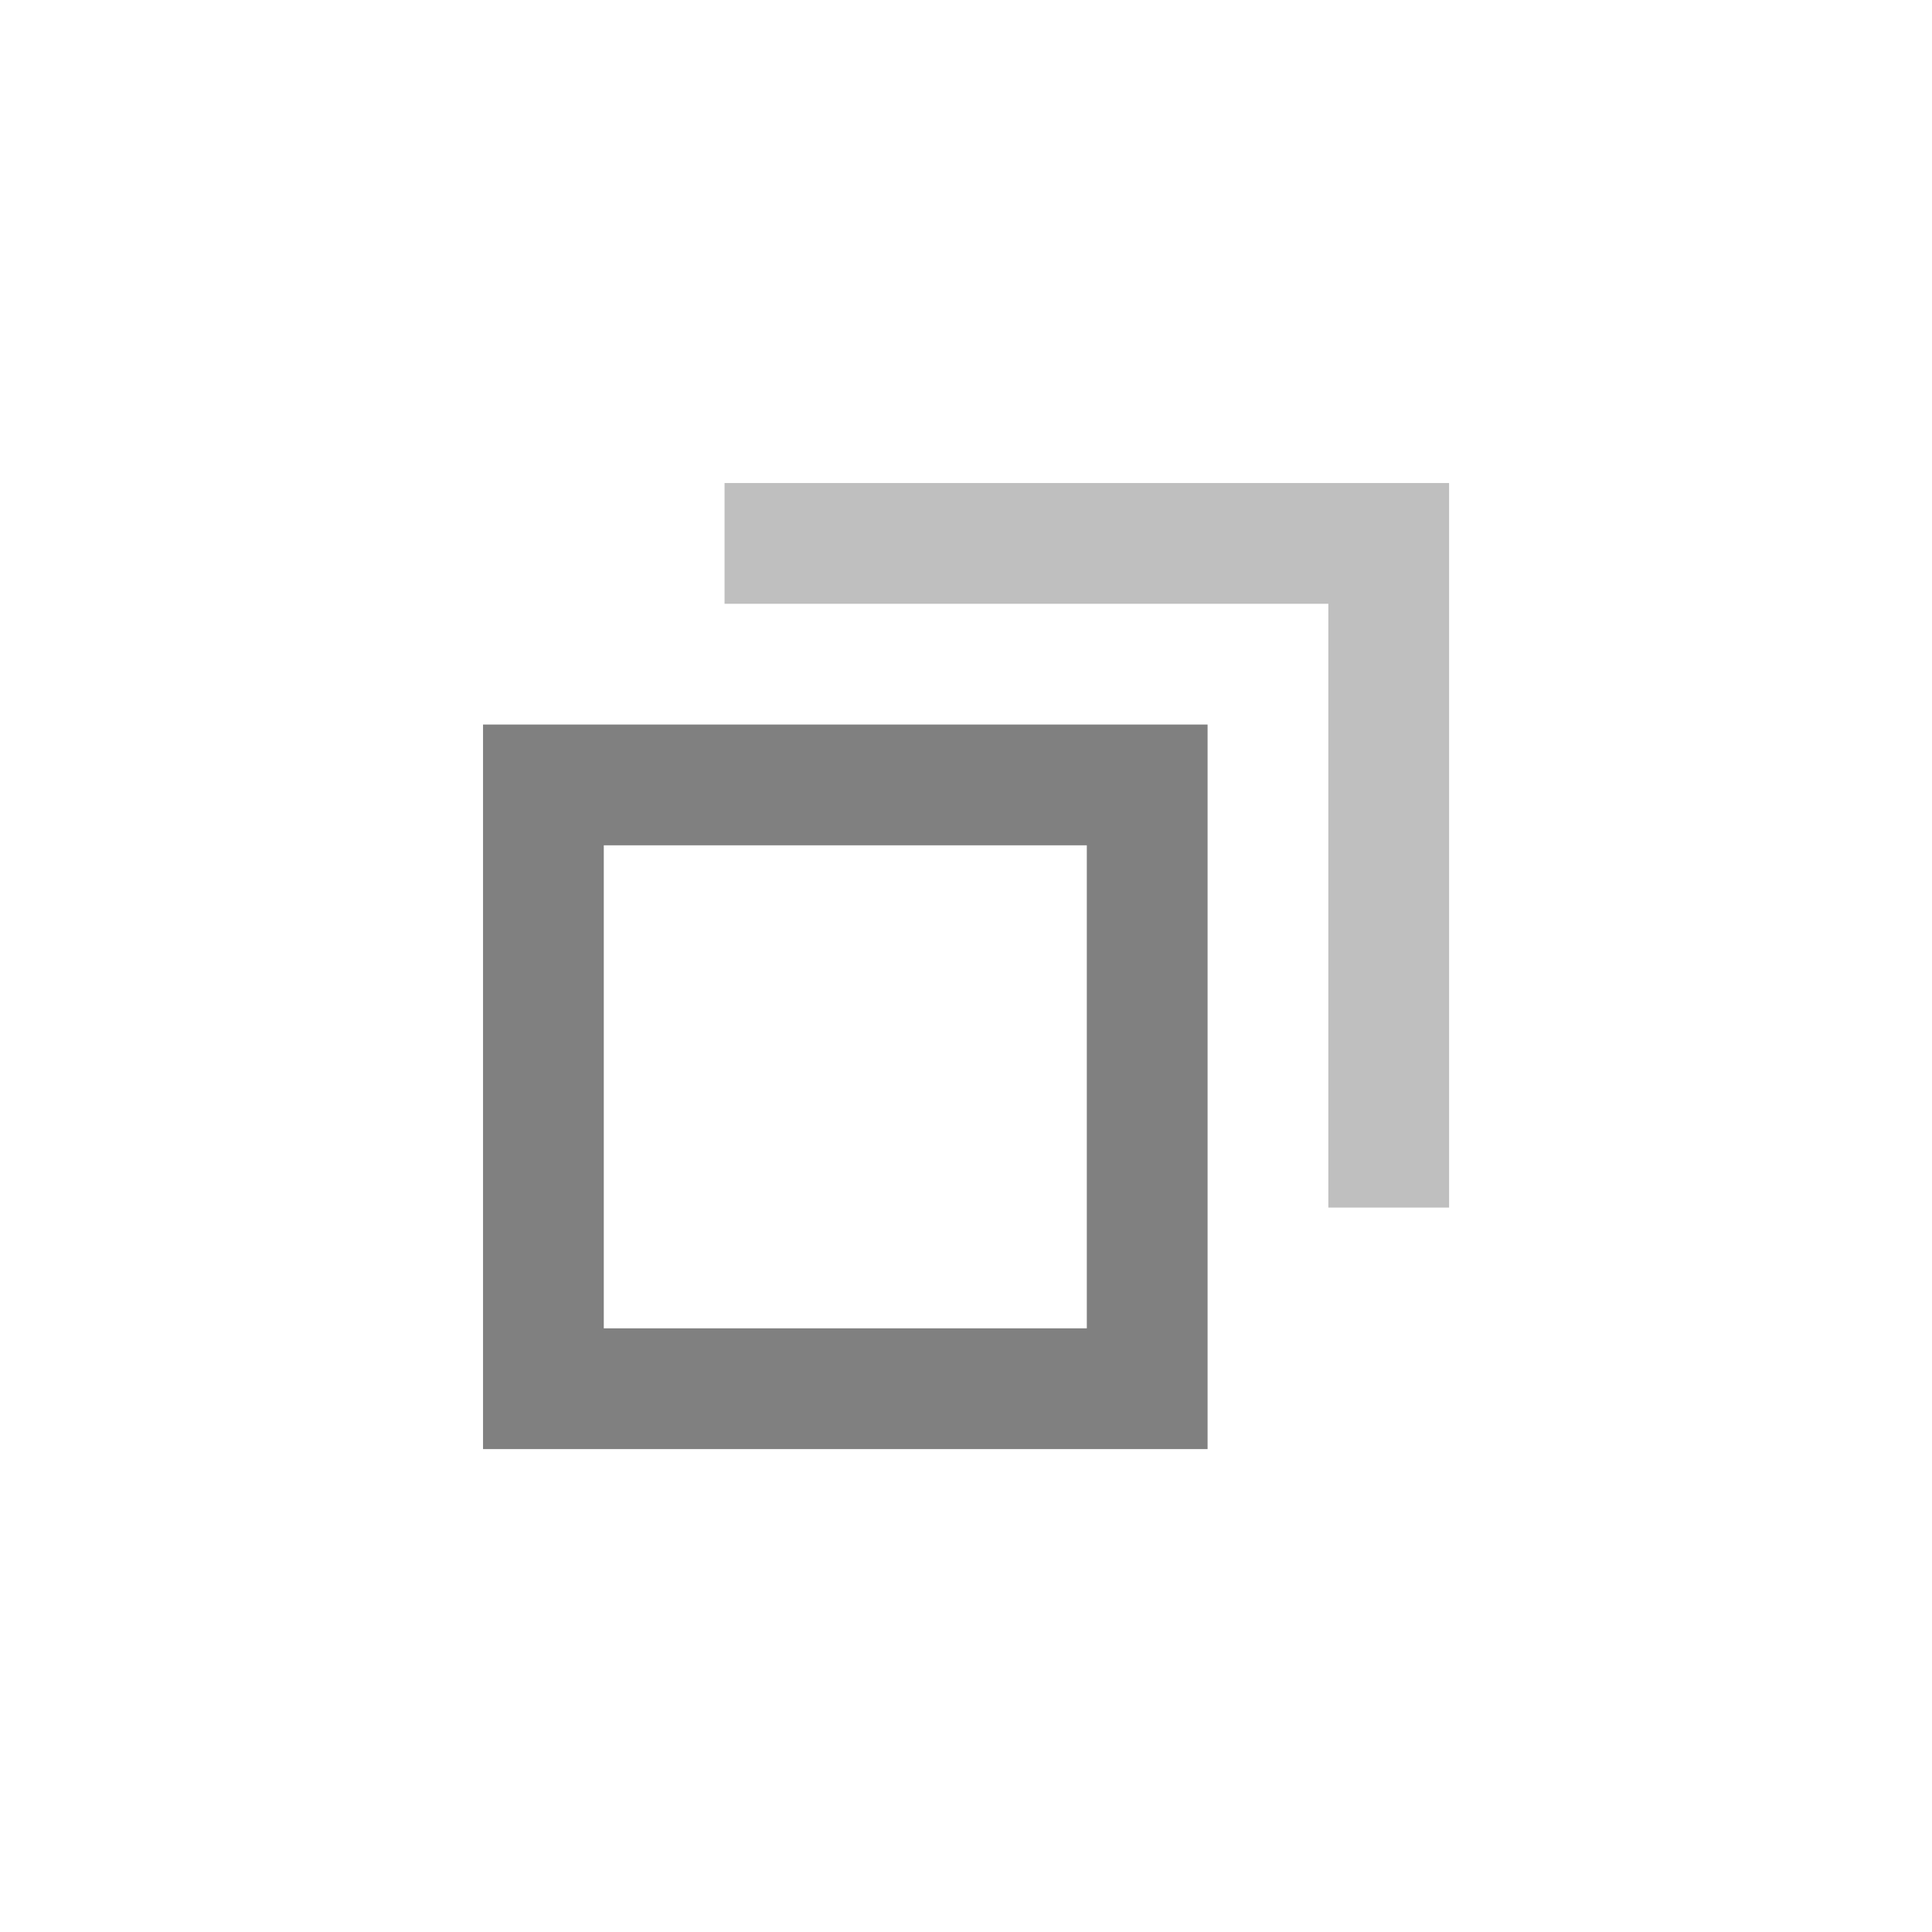
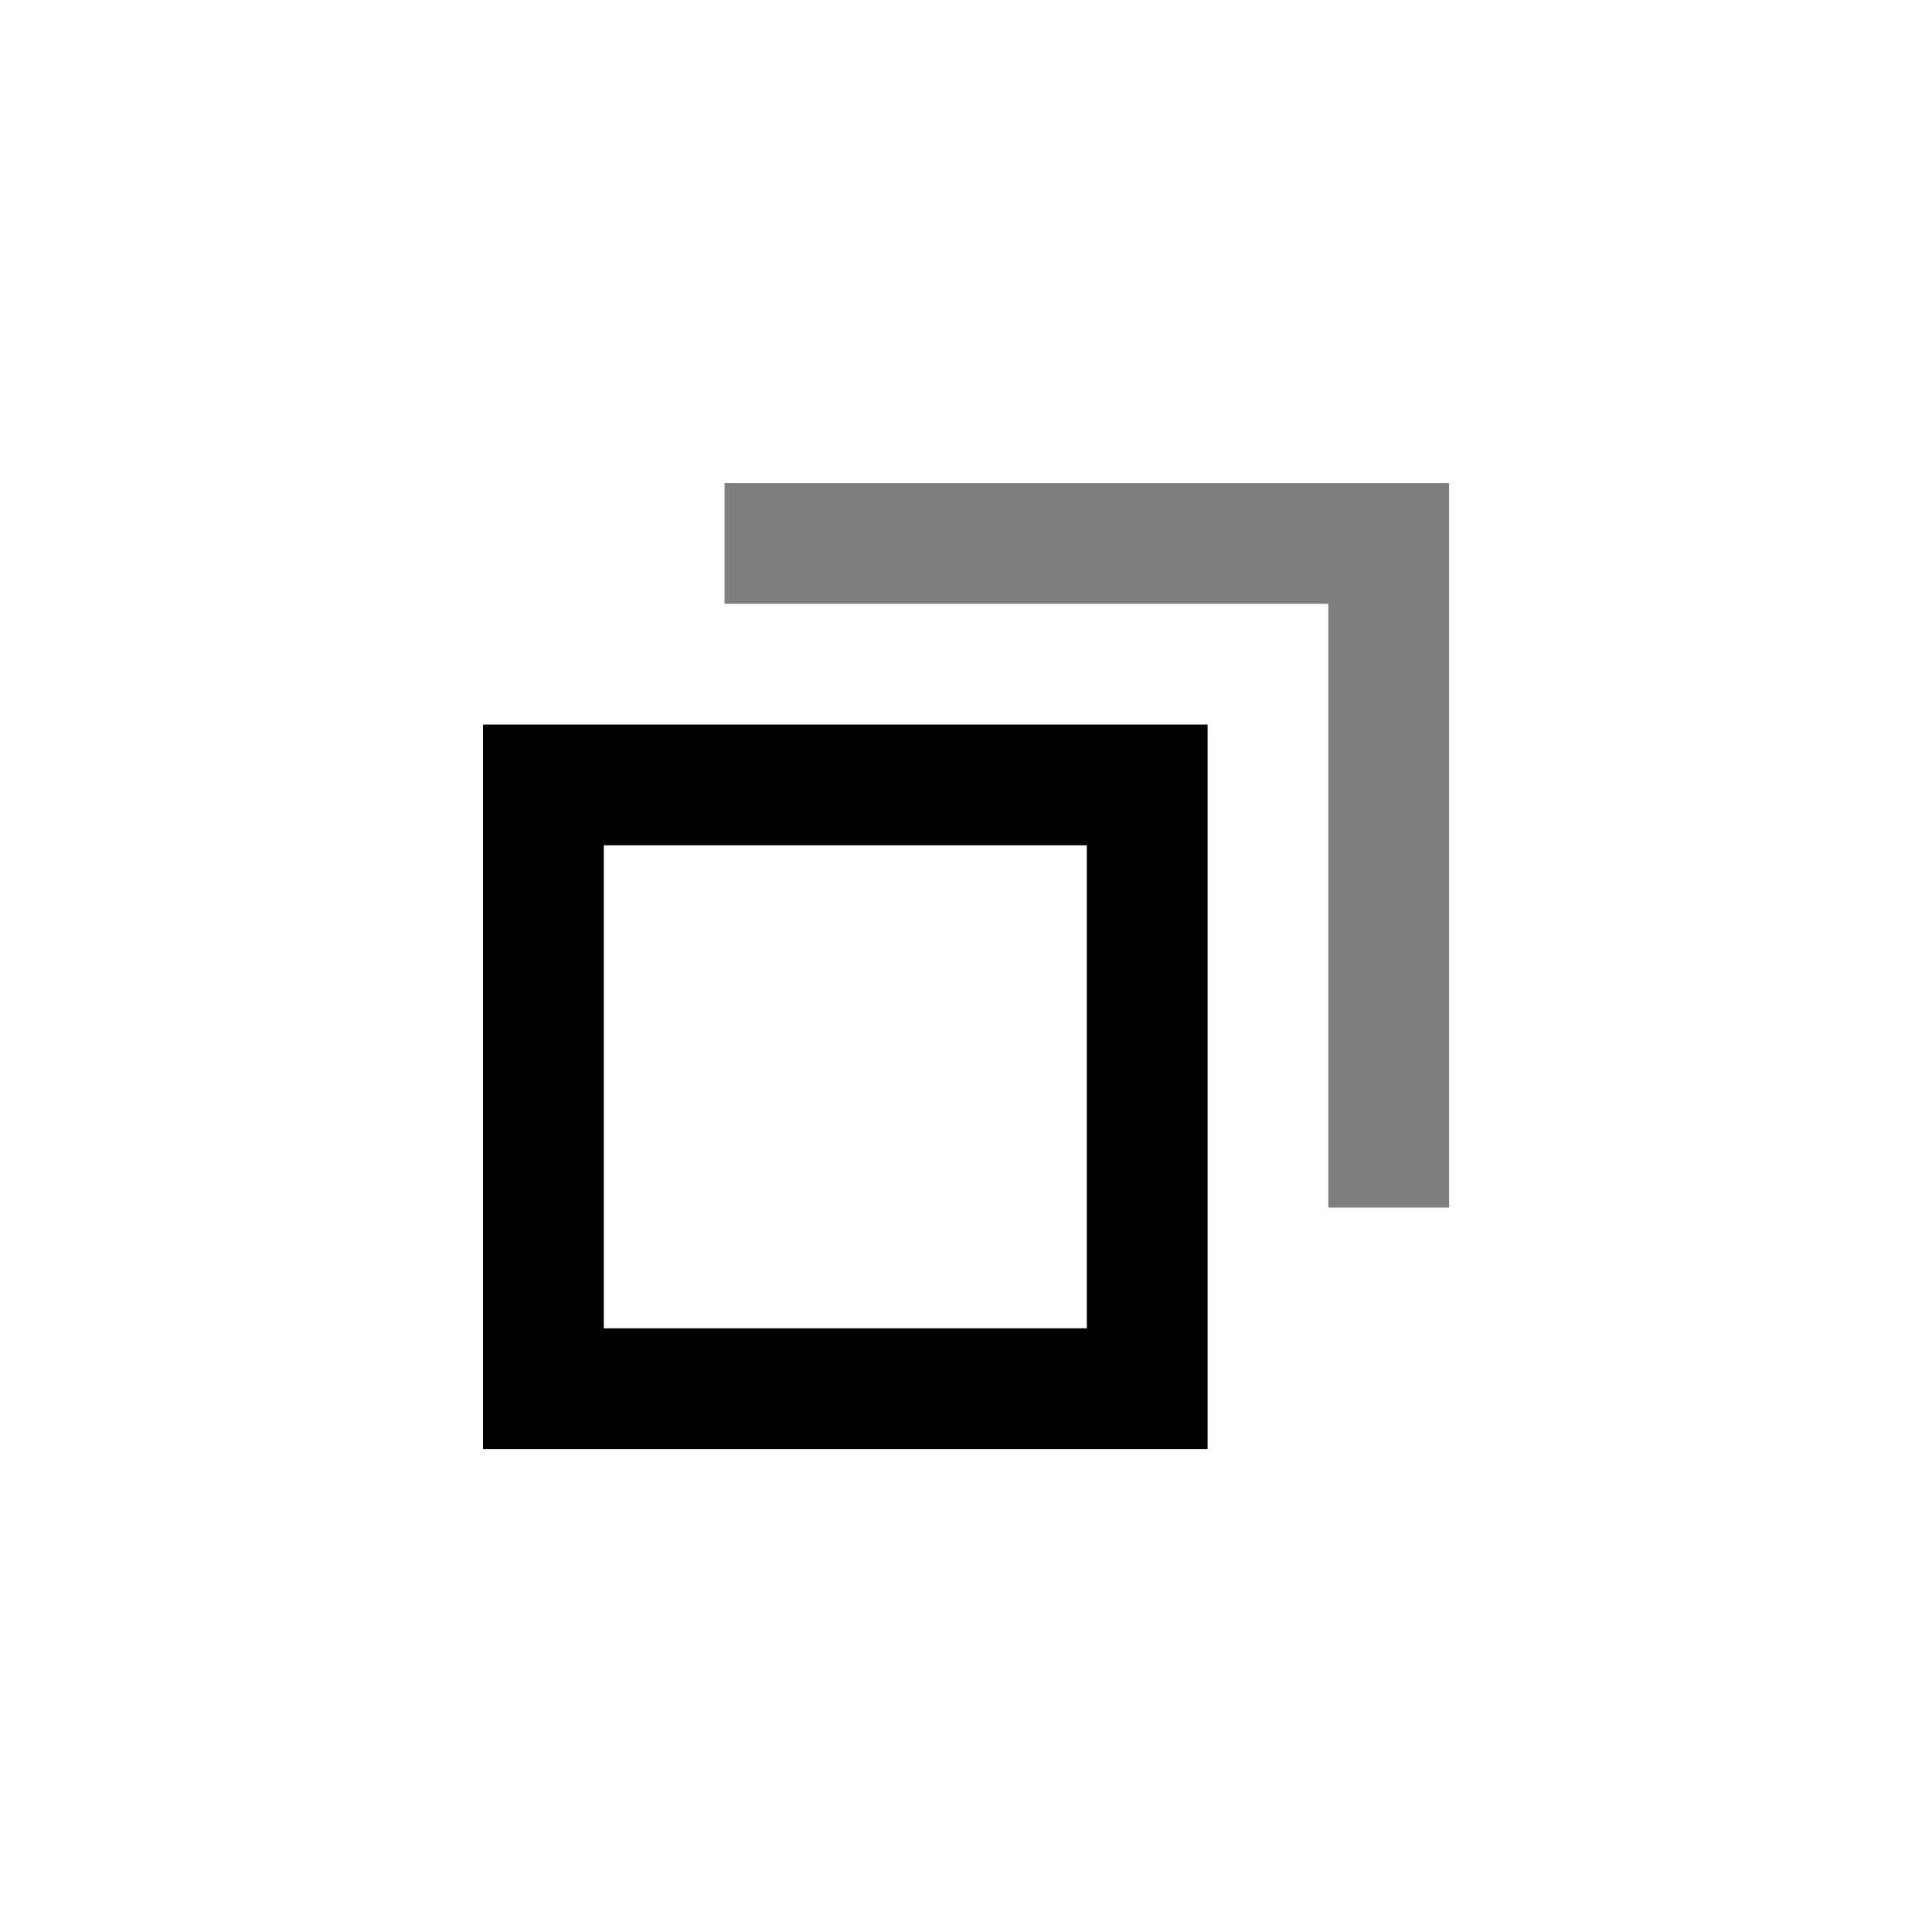
<svg xmlns="http://www.w3.org/2000/svg" width="16" height="16" version="1.1" viewBox="0 0 4.233 4.233">
-   <g transform="scale(.26458)" color="#000000" fill="#808080" font-family="sans-serif" font-weight="400" white-space="normal">
+   <g transform="scale(.26458)" color="#000000" fill="black" font-family="sans-serif" font-weight="400" white-space="normal">
    <path d="m4 6v6h6v-6zm1 1h4v4h-4z" overflow="visible" style="font-feature-settings:normal;font-variant-alternates:normal;font-variant-caps:normal;font-variant-ligatures:normal;font-variant-numeric:normal;font-variant-position:normal;isolation:auto;mix-blend-mode:normal;shape-padding:0;text-decoration-color:#000000;text-decoration-line:none;text-decoration-style:solid;text-indent:0;text-orientation:mixed;text-transform:none" />
    <path d="m6 4v1h5v5h1v-6z" opacity=".5" overflow="visible" style="font-feature-settings:normal;font-variant-alternates:normal;font-variant-caps:normal;font-variant-ligatures:normal;font-variant-numeric:normal;font-variant-position:normal;isolation:auto;mix-blend-mode:normal;shape-padding:0;text-decoration-color:#000000;text-decoration-line:none;text-decoration-style:solid;text-indent:0;text-orientation:mixed;text-transform:none" />
  </g>
</svg>
